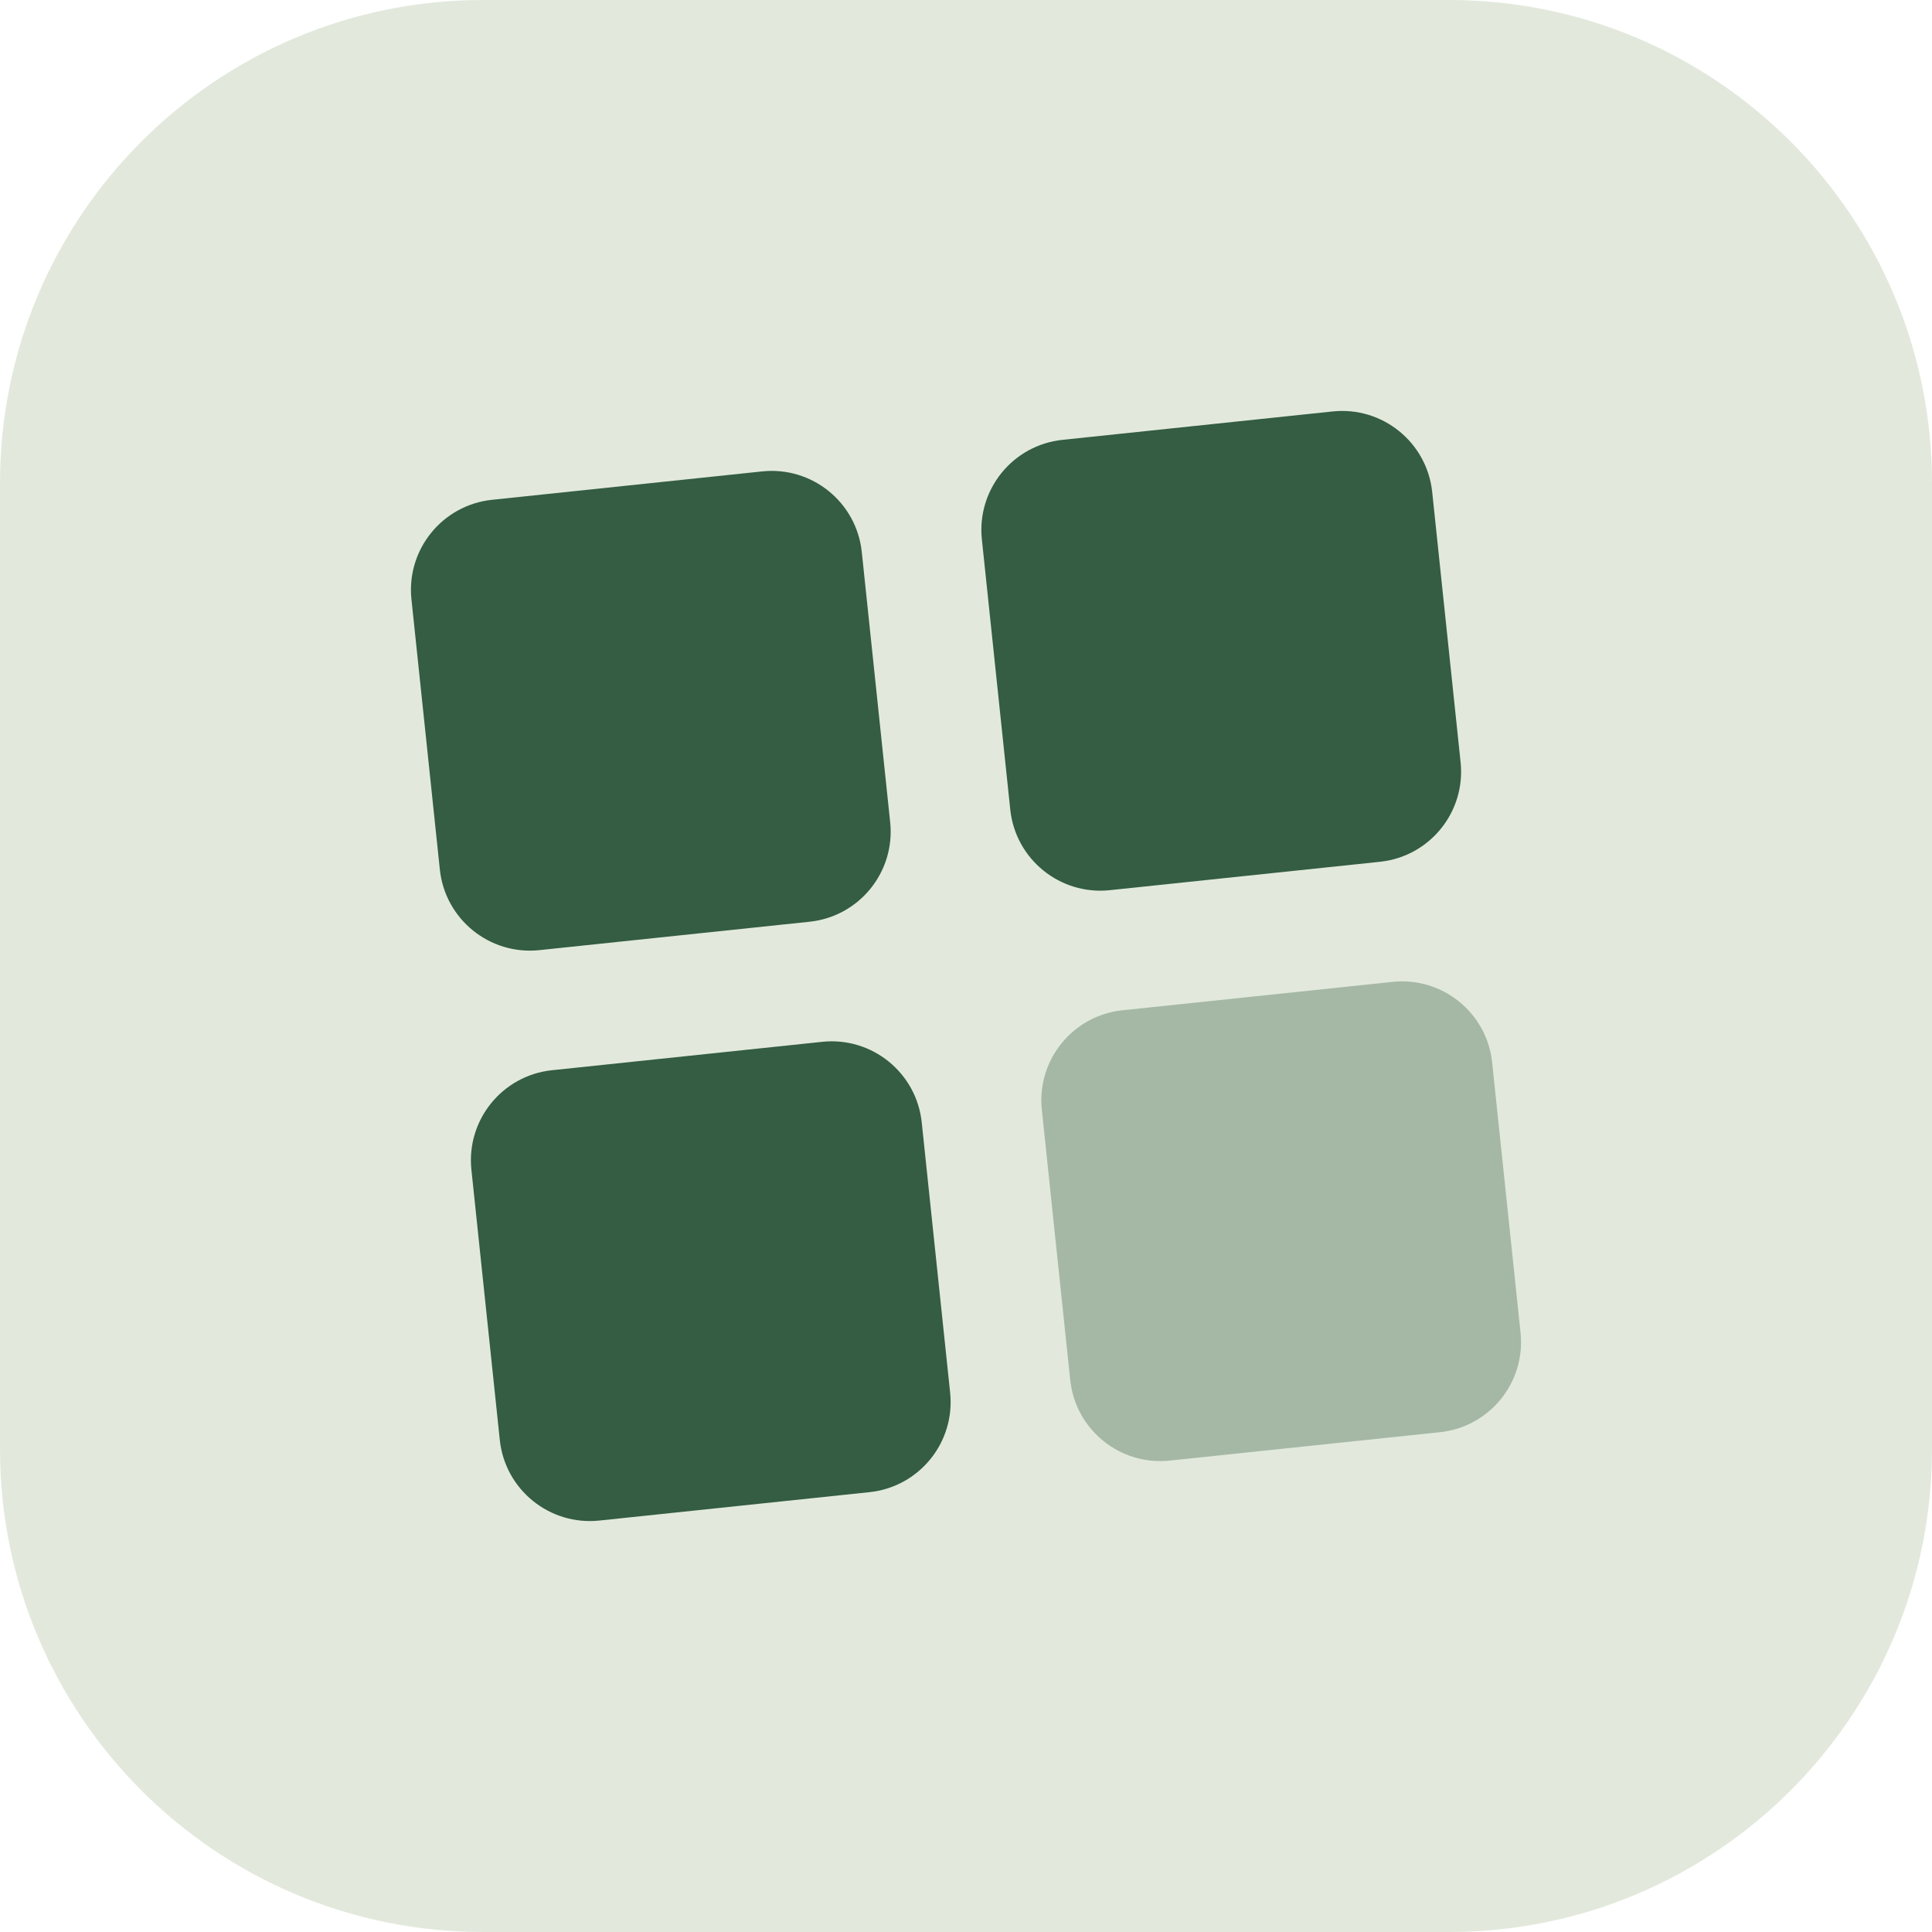
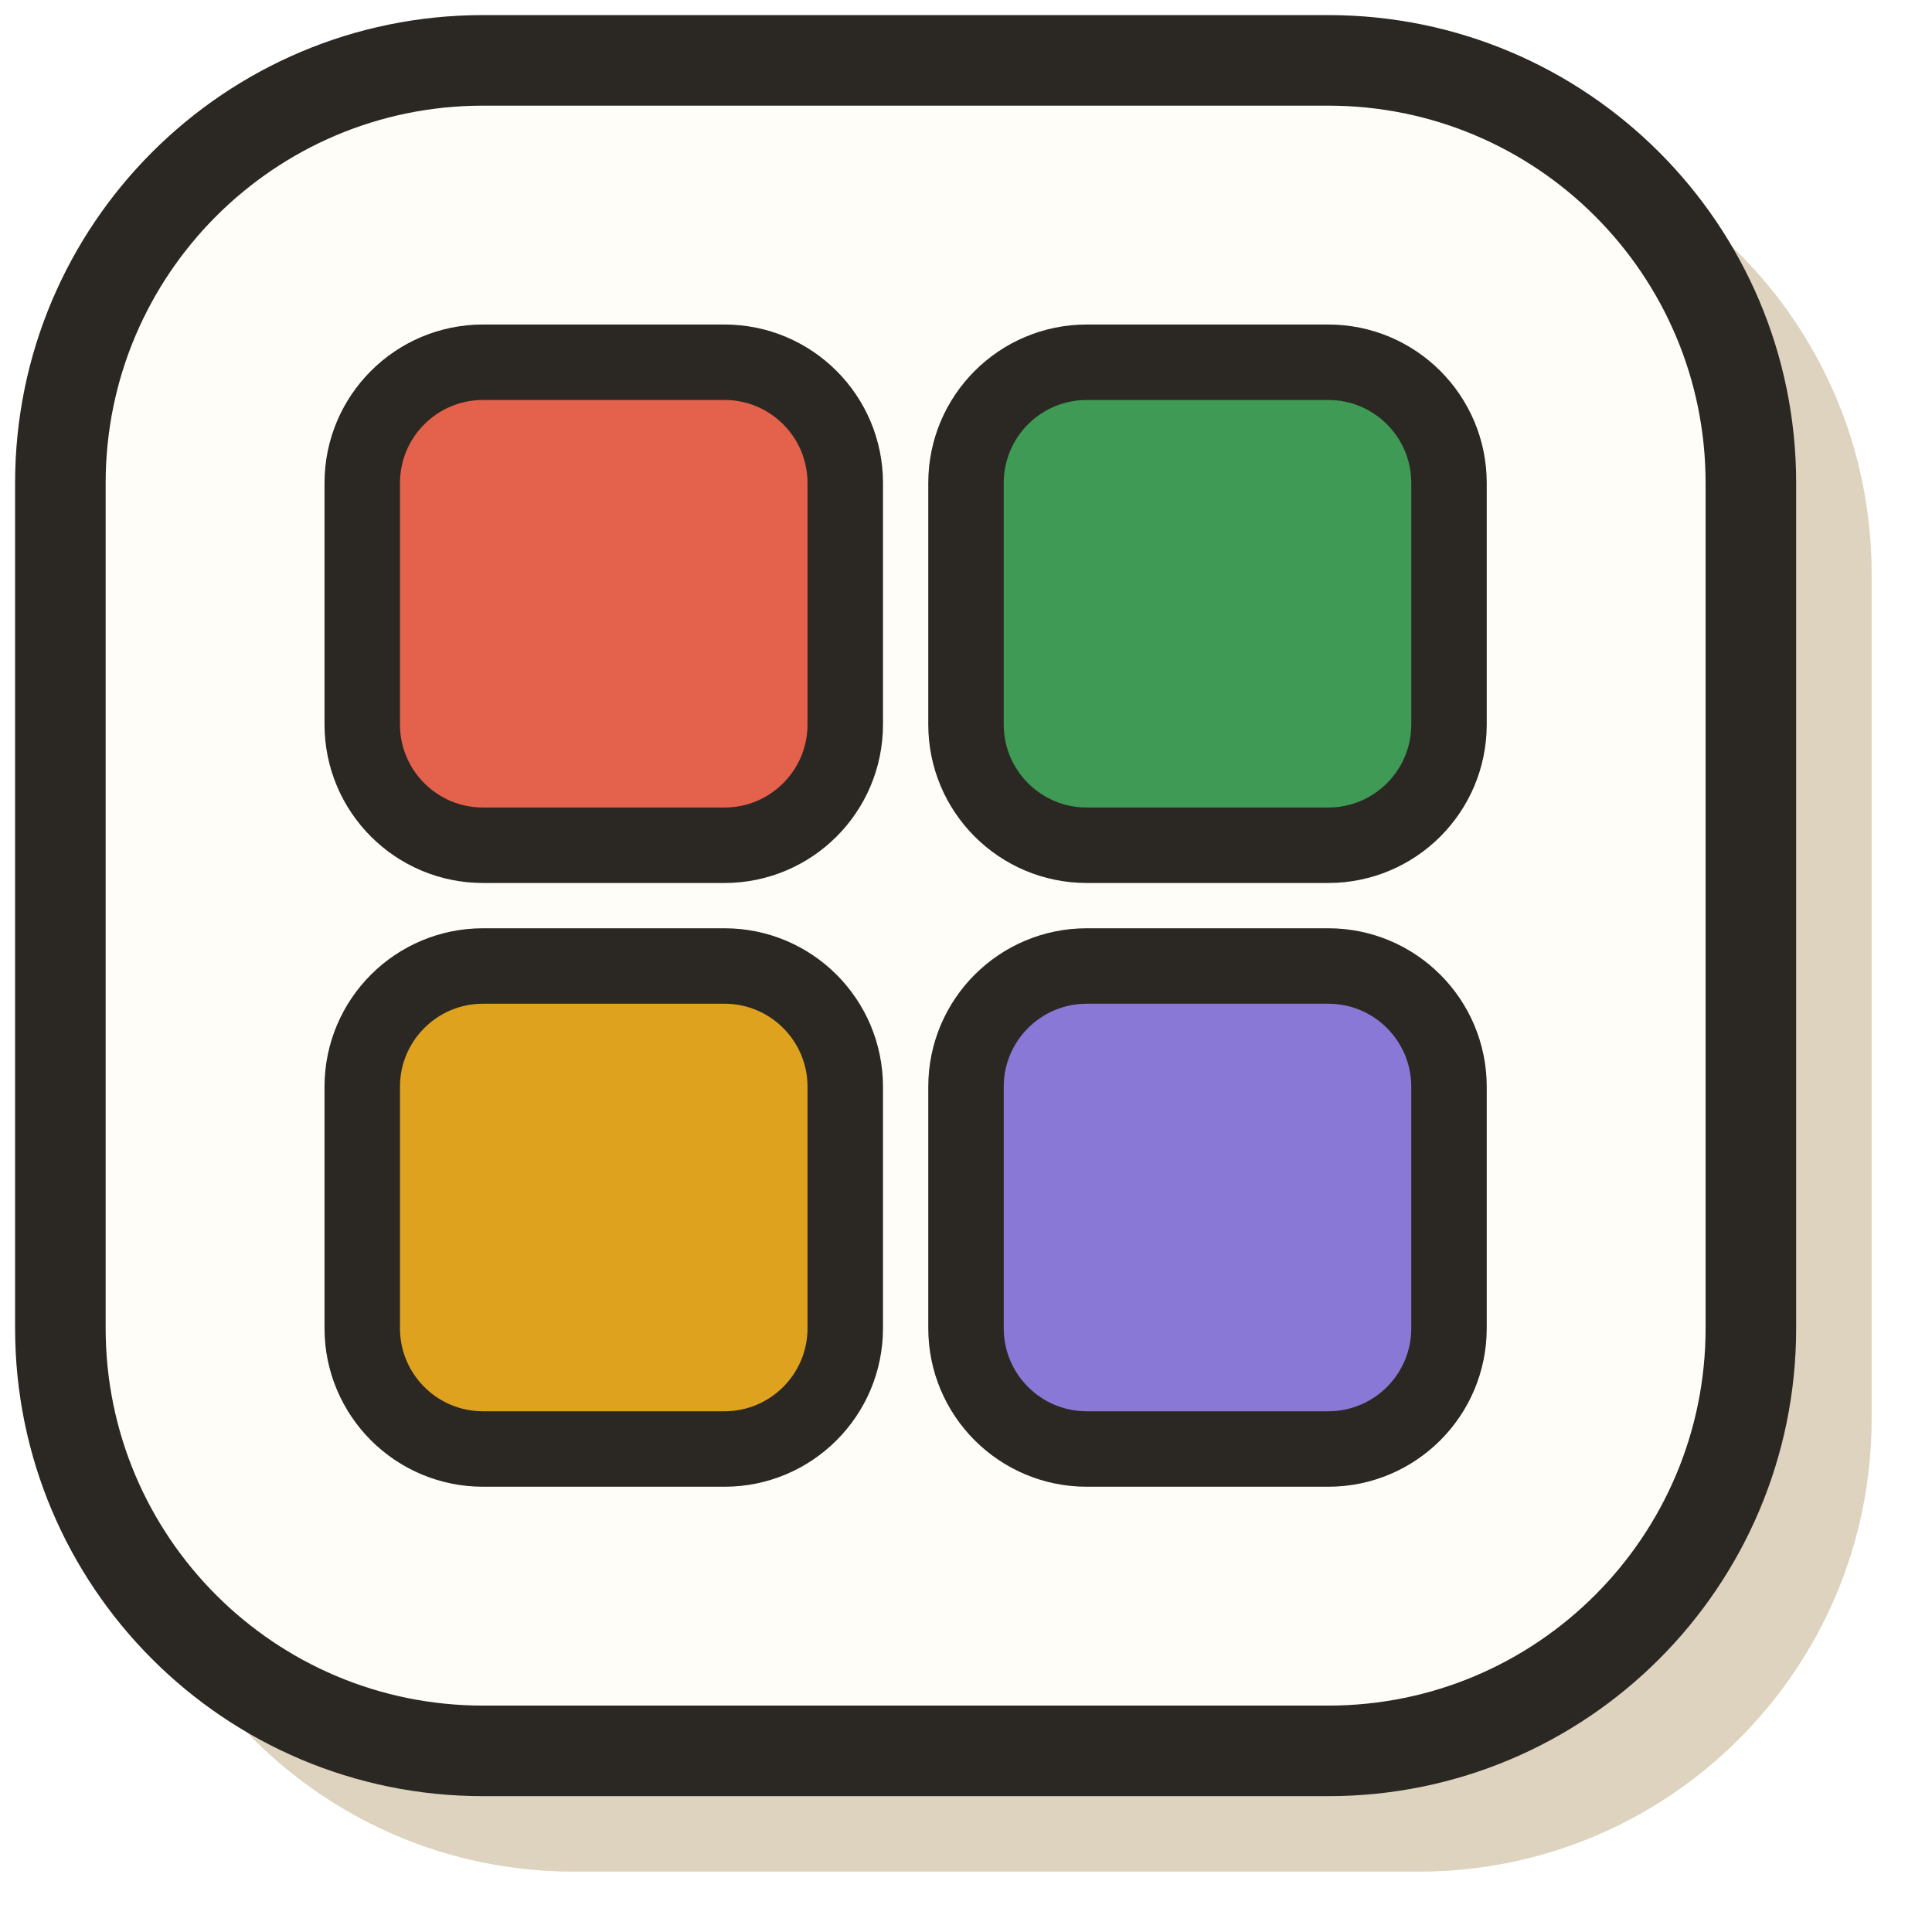
<svg xmlns="http://www.w3.org/2000/svg" viewBox="0 0 64 64">
-   <rect width="64" height="64" rx="16" fill="#e2e9dc" />
-   <g fill="#345d43" transform="rotate(-6 32 32)">
-     <rect x="15" y="15" width="15" height="15" rx="3" />
-     <rect x="34" y="15" width="15" height="15" rx="3" />
-     <rect x="15" y="34" width="15" height="15" rx="3" />
-     <rect x="34" y="34" width="15" height="15" rx="3" opacity=".35" />
+   <rect x="4" y="4" width="58" height="58" rx="15" fill="#ddd3bf" />
+   <rect x="2" y="2" width="56" height="56" rx="14" fill="#fffdf7" stroke="#2b2823" stroke-width="3" />
+   <g stroke="#2b2823" stroke-width="2.5">
+     <rect x="12" y="12" width="16" height="16" rx="4" fill="#e4614b" />
+     <rect x="32" y="12" width="16" height="16" rx="4" fill="#3f9a55" />
+     <rect x="12" y="32" width="16" height="16" rx="4" fill="#dfa21f" />
+     <rect x="32" y="32" width="16" height="16" rx="4" fill="#8a78d6" />
  </g>
</svg>
